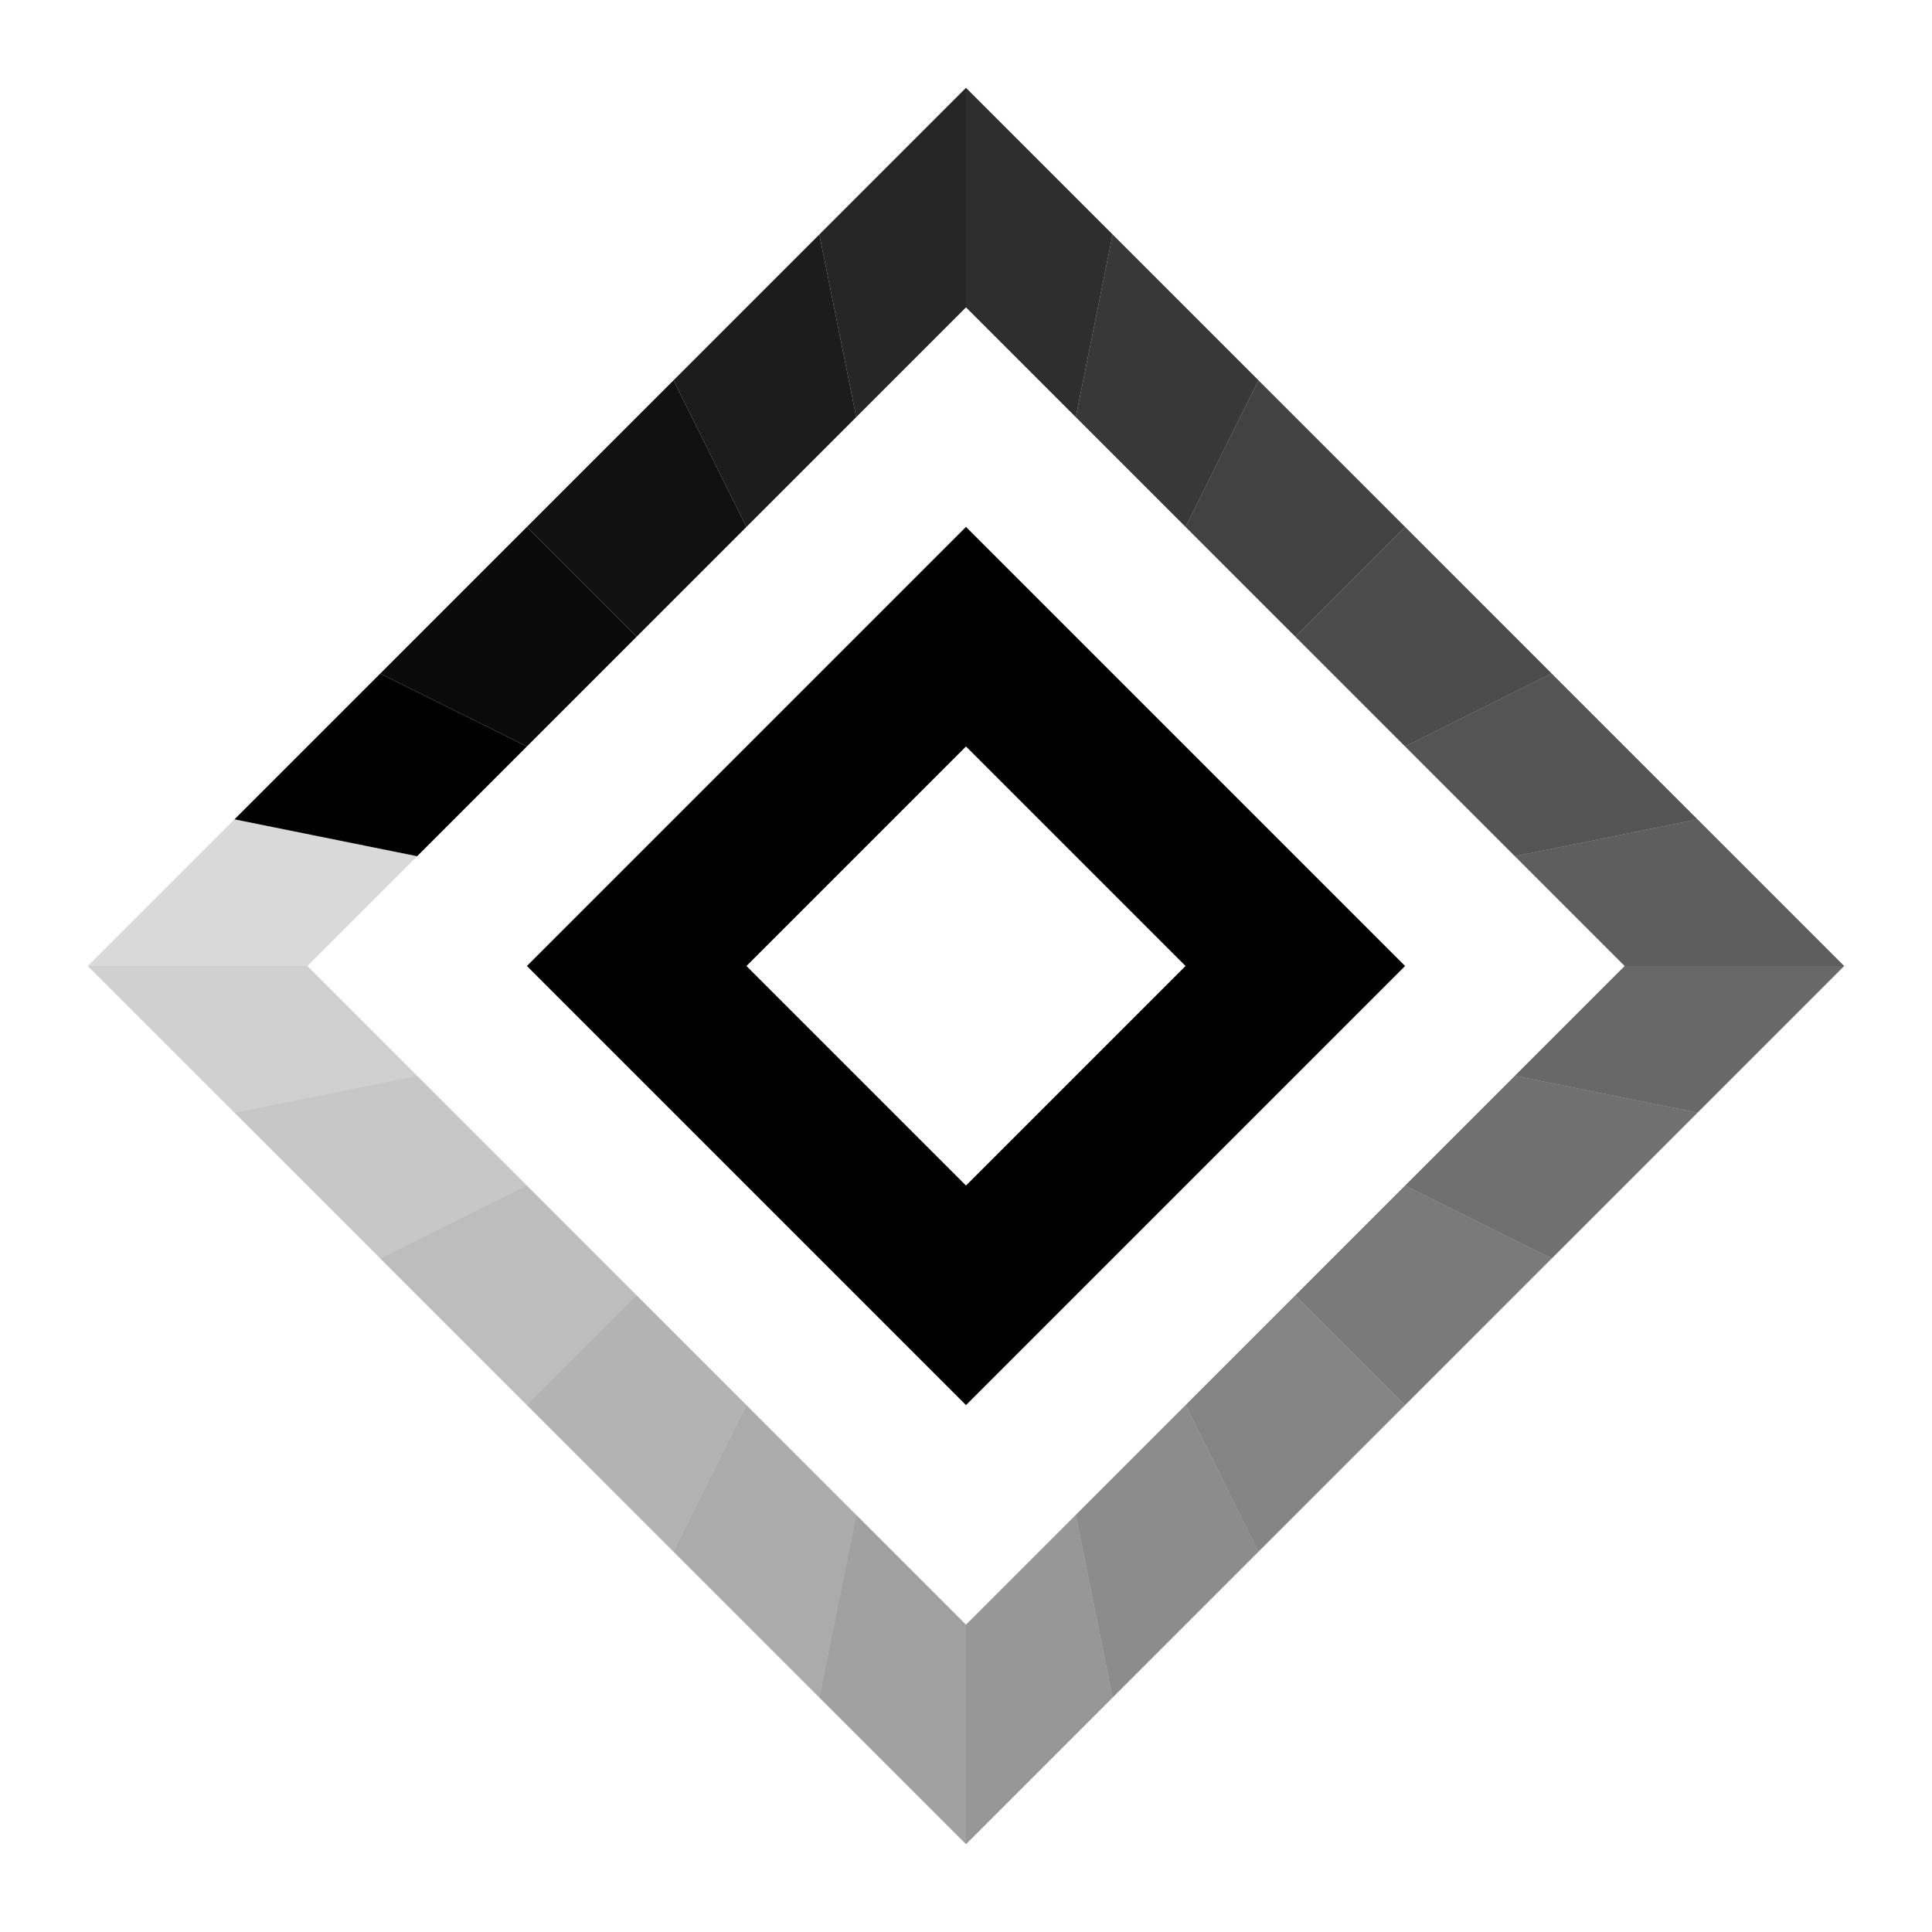
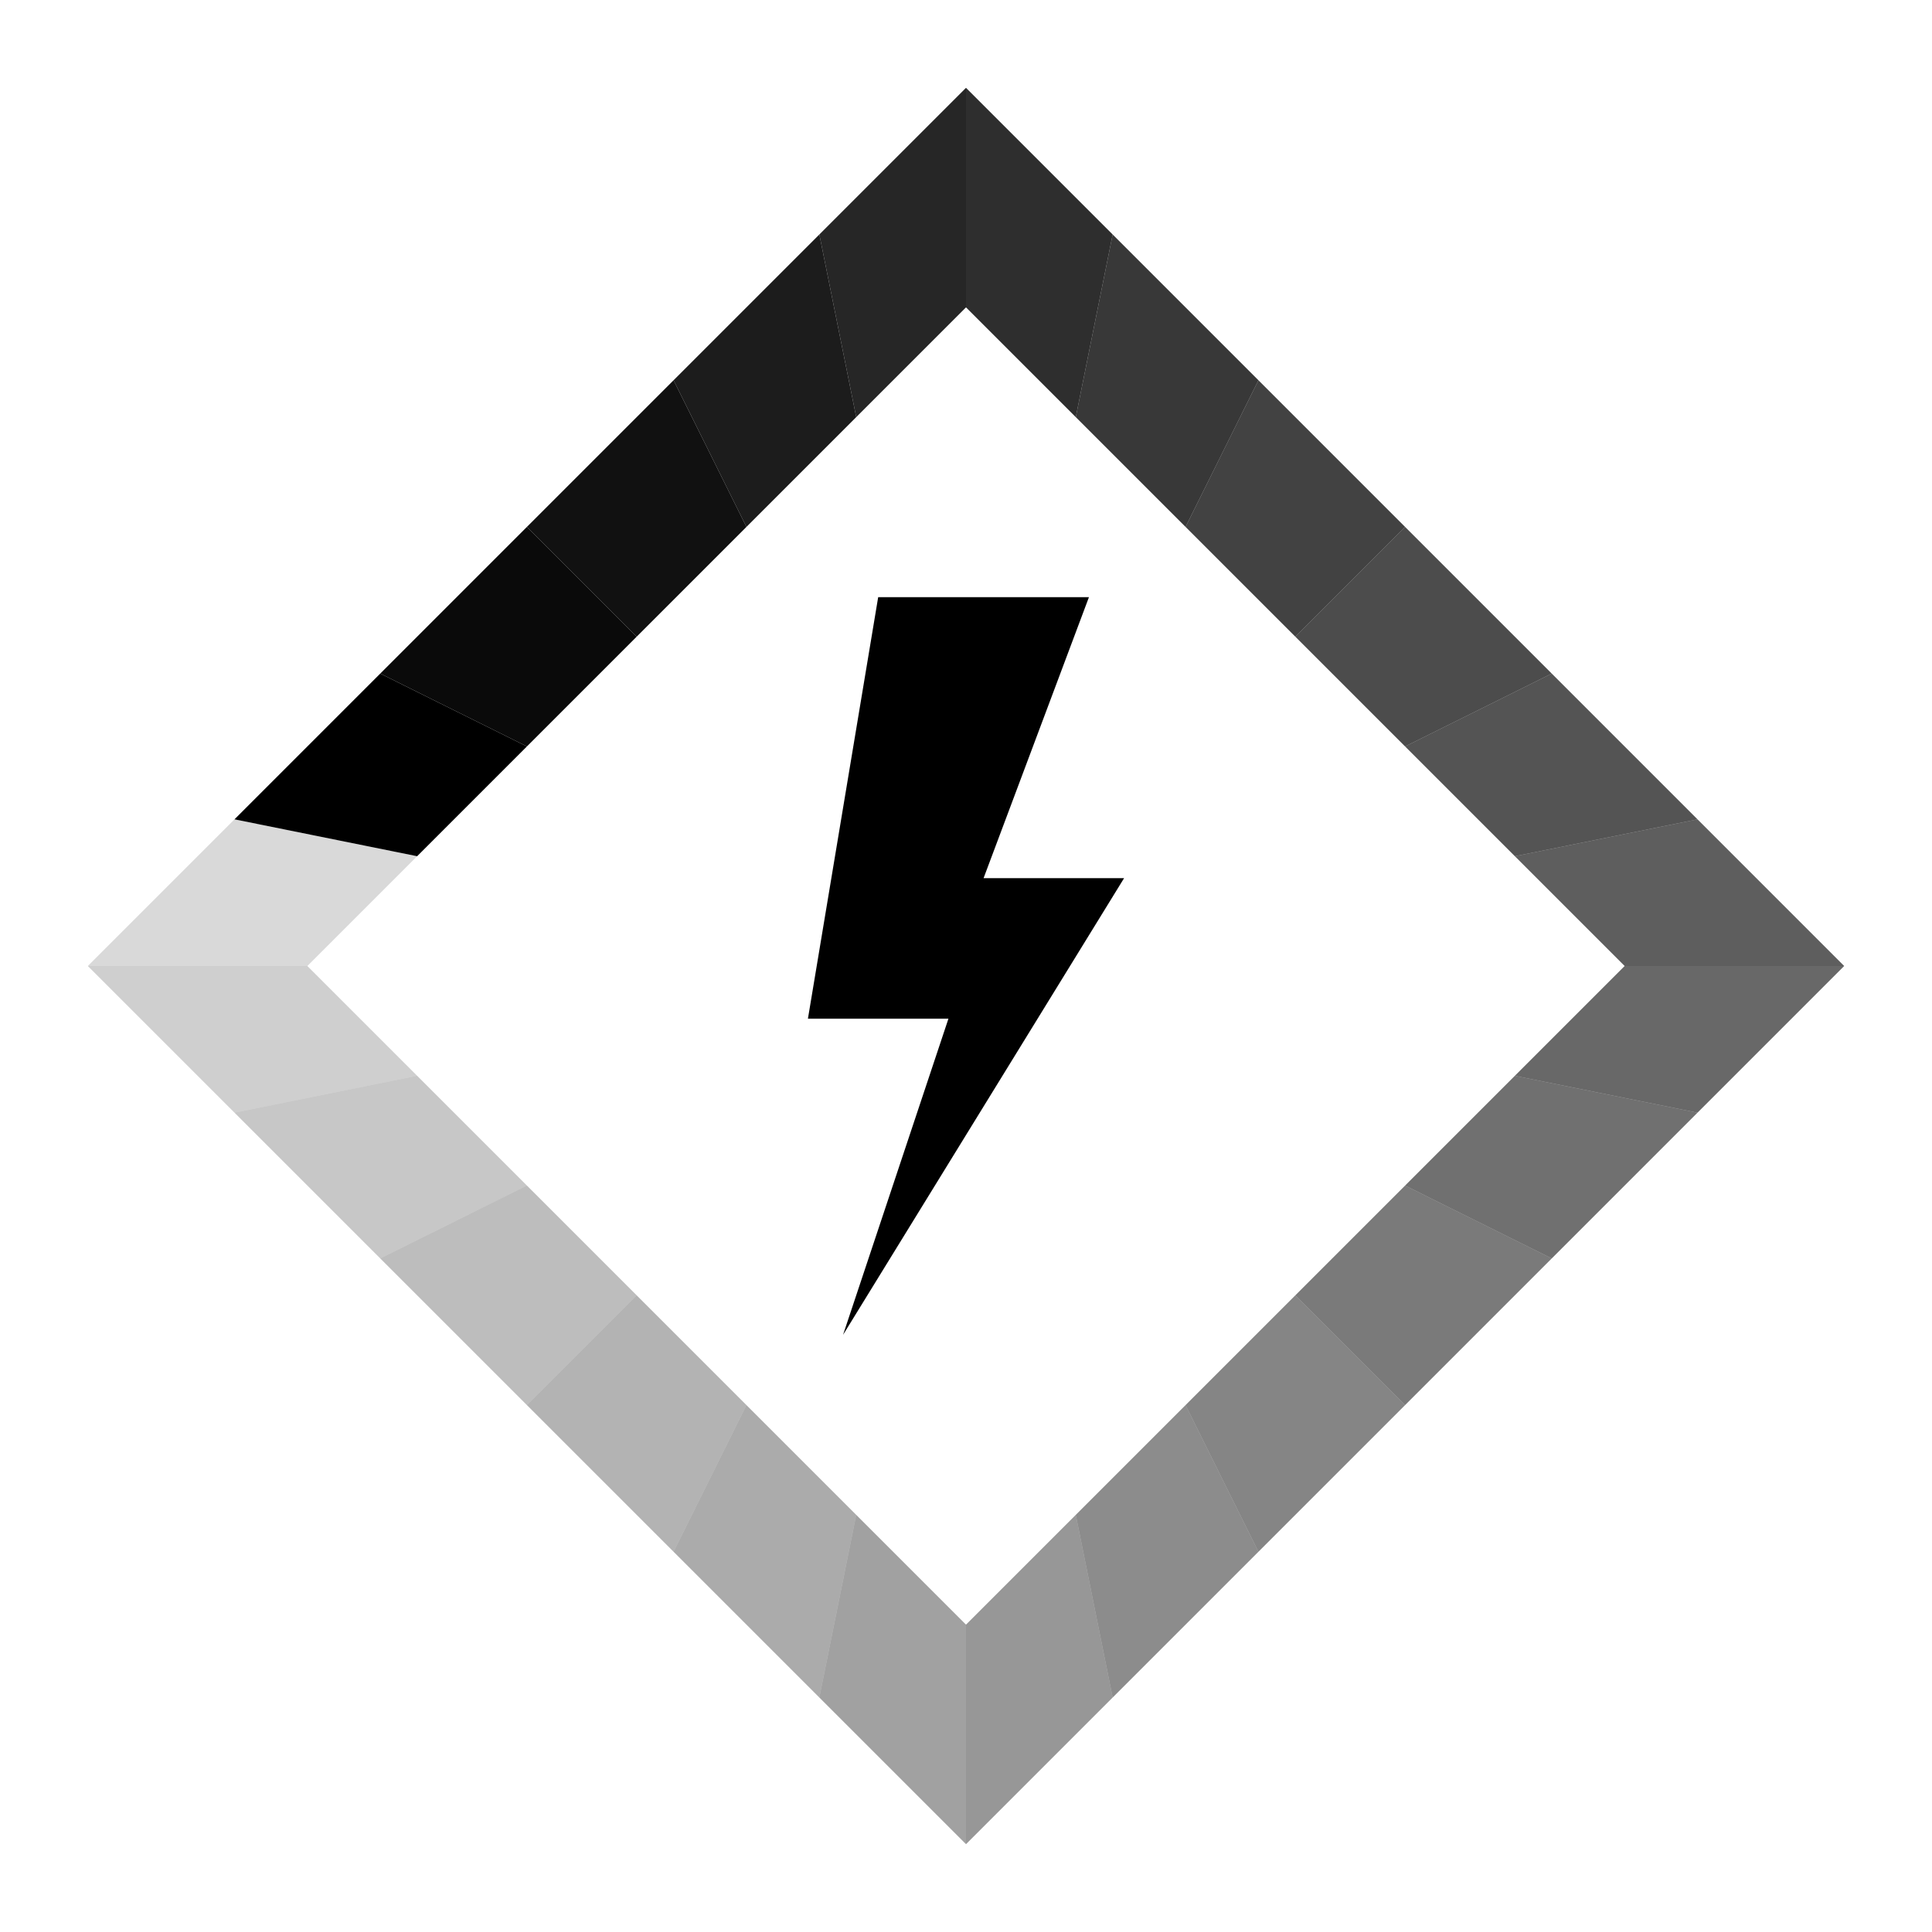
<svg xmlns="http://www.w3.org/2000/svg" width="300" height="300" viewBox="40 40 220 220" fill="none">
  <path d="M150,50 L166.7,66.7 L162.5,87.5 L150,75 Z" fill="black" fill-opacity="0.82" />
  <path d="M166.7,66.7 L183.3,83.3 L175,100 L162.5,87.5 Z" fill="black" fill-opacity="0.78" />
  <path d="M183.3,83.3 L200,100 L187.5,112.5 L175,100 Z" fill="black" fill-opacity="0.74" />
  <path d="M200,100 L216.7,116.7 L200,125 L187.5,112.5 Z" fill="black" fill-opacity="0.7" />
  <path d="M216.7,116.7 L233.3,133.3 L212.5,137.5 L200,125 Z" fill="black" fill-opacity="0.67" />
  <path d="M233.3,133.3 L250,150 L225,150 L212.5,137.5 Z" fill="black" fill-opacity="0.63" />
  <path d="M250,150 L233.3,166.7 L212.5,162.5 L225,150 Z" fill="black" fill-opacity="0.59" />
  <path d="M233.3,166.7 L216.7,183.3 L200,175 L212.5,162.5 Z" fill="black" fill-opacity="0.56" />
  <path d="M216.7,183.3 L200,200 L187.5,187.5 L200,175 Z" fill="black" fill-opacity="0.52" />
  <path d="M200,200 L183.3,216.7 L175,200 L187.5,187.5 Z" fill="black" fill-opacity="0.48" />
  <path d="M183.3,216.7 L166.7,233.3 L162.5,212.5 L175,200 Z" fill="black" fill-opacity="0.45" />
  <path d="M166.7,233.3 L150,250 L150,225 L162.5,212.5 Z" fill="black" fill-opacity="0.41" />
  <path d="M150,250 L133.3,233.3 L137.5,212.5 L150,225 Z" fill="black" fill-opacity="0.37" />
  <path d="M133.3,233.3 L116.7,216.7 L125,200 L137.5,212.5 Z" fill="black" fill-opacity="0.33" />
  <path d="M116.7,216.7 L100,200 L112.5,187.5 L125,200 Z" fill="black" fill-opacity="0.3" />
  <path d="M100,200 L83.3,183.3 L100,175 L112.5,187.5 Z" fill="black" fill-opacity="0.26" />
  <path d="M83.3,183.3 L66.7,166.7 L87.5,162.5 L100,175 Z" fill="black" fill-opacity="0.22" />
  <path d="M66.7,166.7 L50,150 L75,150 L87.5,162.5 Z" fill="black" fill-opacity="0.19" />
  <path d="M50,150 L66.7,133.3 L87.5,137.5 L75,150 Z" fill="black" fill-opacity="0.15" />
  <path d="M66.7,133.3 L83.3,116.7 L100,125 L87.5,137.5 Z" fill="black" />
  <path d="M83.3,116.7 L100,100 L112.5,112.5 L100,125 Z" fill="black" fill-opacity="0.96" />
  <path d="M100,100 L116.7,83.3 L125,100 L112.5,112.5 Z" fill="black" fill-opacity="0.93" />
  <path d="M116.7,83.3 L133.3,66.7 L137.5,87.5 L125,100 Z" fill="black" fill-opacity="0.89" />
  <path d="M133.3,66.7 L150,50 L150,75 L137.5,87.5 Z" fill="black" fill-opacity="0.85" />
-   <path d="M150,100 L200,150 L150,200 L100,150 Z M150,125 L125,150 L150,175 L175,150 Z" fill="black" />
+   <path d="M140,108 L164,108 L152,140 L168,140 L136,192 L148,156 L132,156 Z" fill="black" />
</svg>
